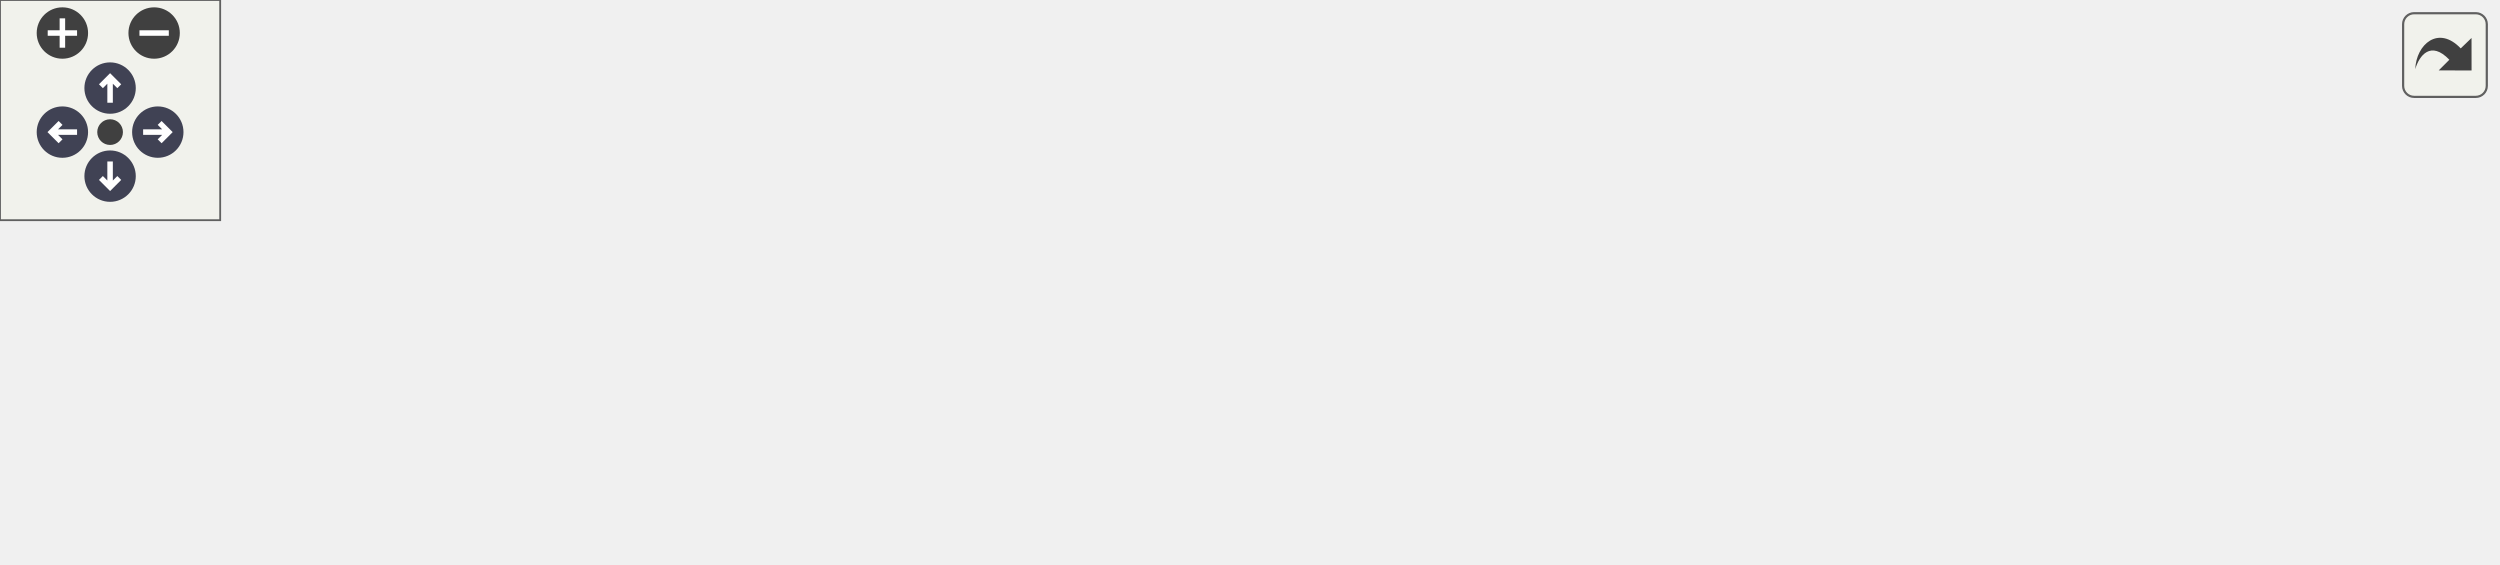
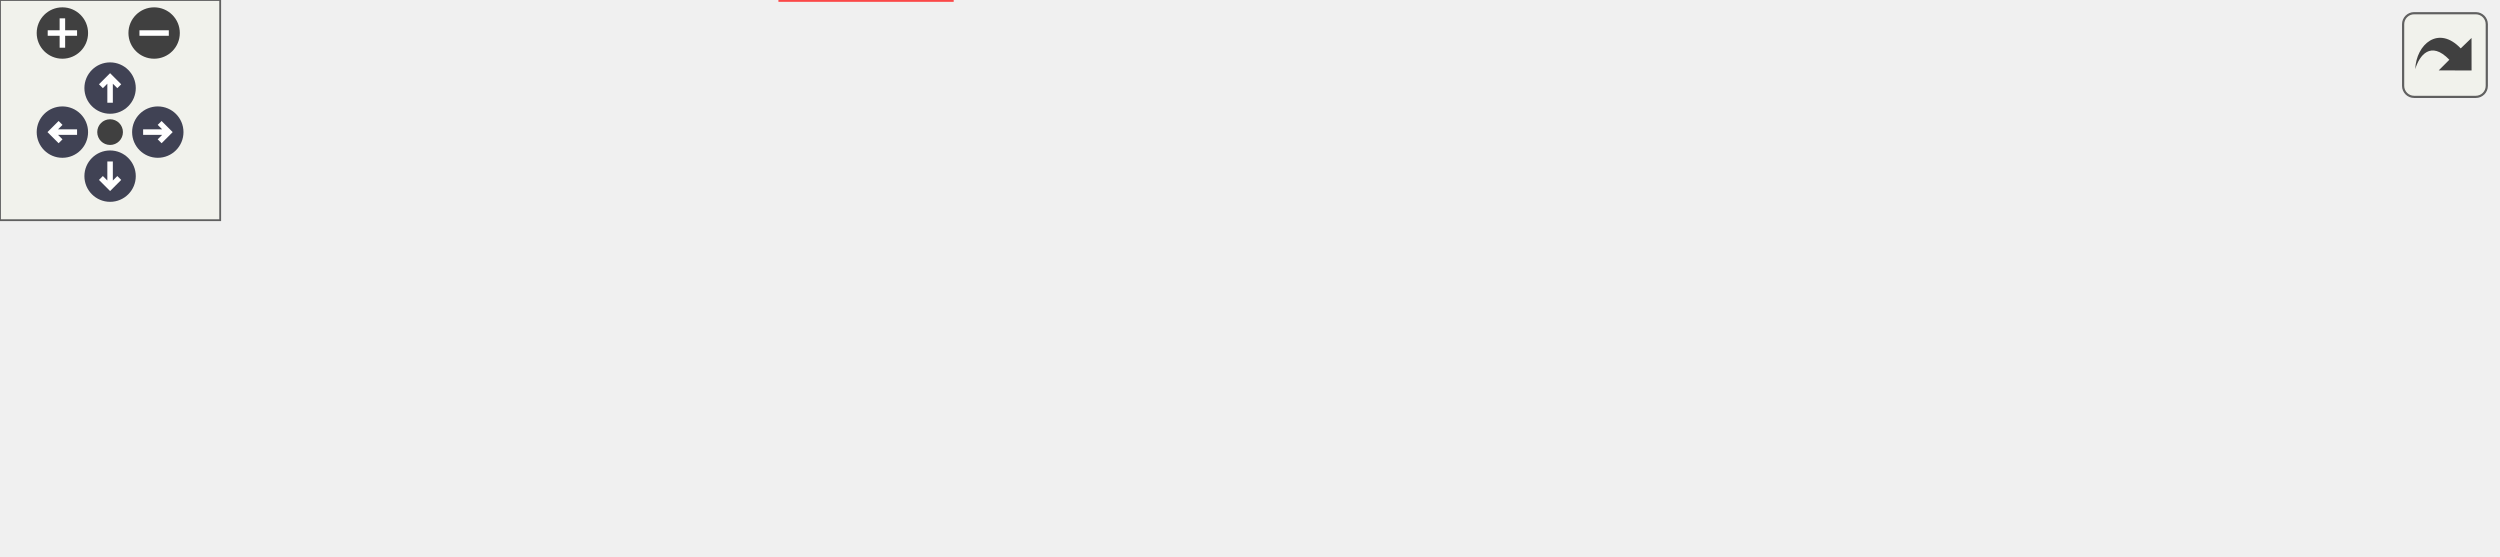
<svg xmlns="http://www.w3.org/2000/svg" xmlns:xlink="http://www.w3.org/1999/xlink" id="main" version="1.1" xml:space="preserve">
  <style type="text/css">
.node, .edge {opacity: 0.7;}
.node.selected, .edge.selected {opacity: 1;}
.edge:hover path { stroke: red; }
.edge:hover polygon { stroke: red; fill: red; }
</style>
  <defs>
    <circle id="rim" cx="0" cy="0" r="7" />
    <circle id="rim2" cx="0" cy="0" r="3.5" />
    <g id="zoomPlus">
      <use xlink:href="#rim" fill="#404040">
        <set attributeName="fill" to="#808080" begin="zoomplus.mouseover" end="zoomplus.mouseout" />
      </use>
      <path d="M-4,0h8M0,-4v8" fill="none" stroke="white" stroke-width="1.5" pointer-events="none" />
    </g>
    <g id="zoomMin">
      <use xlink:href="#rim" fill="#404040">
        <set attributeName="fill" to="#808080" begin="zoomminus.mouseover" end="zoomminus.mouseout" />
      </use>
      <path d="M-4,0h8" fill="none" stroke="white" stroke-width="1.5" pointer-events="none" />
    </g>
    <g id="arrowUp" transform="translate(30 24)">
      <use xlink:href="#rim" />
      <path pointer-events="none" fill="none" stroke="white" stroke-width="1.5" d="M0,-3.0v7 M-2.5,-0.5L0,-3.0L2.5,-0.5" />
    </g>
    <g id="arrowRight" transform="rotate(90) translate(36 -43)">
      <use xlink:href="#rim" />
      <path pointer-events="none" fill="none" stroke="white" stroke-width="1.5" d="M0,-3.0v7 M-2.5,-0.5L0,-3.0L2.5,-0.5" />
    </g>
    <g id="arrowDown" transform="rotate(180) translate(-30 -48)">
      <use xlink:href="#rim" />
      <path pointer-events="none" fill="none" stroke="white" stroke-width="1.5" d="M0,-3.0v7 M-2.5,-0.5L0,-3.0L2.5,-0.5" />
    </g>
    <g id="arrowLeft" transform="rotate(270) translate(-36 17)">
      <use xlink:href="#rim" />
      <path pointer-events="none" fill="none" stroke="white" stroke-width="1.5" d="M0,-3.0v7 M-2.5,-0.5L0,-3.0L2.5,-0.5" />
    </g>
    <g id="resetDef">
      <use xlink:href="#rim2" fill="#404040">
        <set attributeName="fill" to="#808080" begin="reset.mouseover" end="reset.mouseout" />
      </use>
    </g>
  </defs>
  <svg id="graph" class="graph">
    <g id="viewport">
      <g id="clust1" class="cluster">
        <g id="a_clust1">
          <a xlink:href="dir_5815af820a9cc9481f1d0990a0d60286.xhtml" target="_top">
-             <polygon fill="#edf6ed" stroke="#404040" stroke-width="2" points="8,-41.4 8,-92.65 680,-92.65 680,-41.4 8,-41.4" />
+             <polygon fill="#edf6ed" stroke="#404040" stroke-width="2" points="8,-39.25 8,-90.5 680,-90.5 680,-39.25 8,-39.25" />
+           </a>
+         </g>
+       </g>
+       <g id="clust2" class="cluster">
+         <g id="a_clust2">
+           <a xlink:href="dir_b2f5a9b0c45dbeb1baf4e9d55733efbc.xhtml" target="_top">
+             <polygon fill="#d6ebd6" stroke="#404040" points="16,-47.25 16,-82.5 143,-82.5 143,-47.25 16,-47.25" />
+           </a>
+         </g>
+       </g>
+       <g id="clust3" class="cluster">
+         <g id="a_clust3">
+           <a xlink:href="dir_f363eccae44c3be20d27623281005db7.xhtml" target="_top">
+             <polygon fill="#d6ebd6" stroke="#404040" points="151,-47.25 151,-82.5 271,-82.5 271,-47.25 151,-47.25" />
+           </a>
+         </g>
+       </g>
+       <g id="clust4" class="cluster">
+         <g id="a_clust4">
+           <a xlink:href="dir_ad3aec80637e09f6ac03fe9cf2951131.xhtml" target="_top">
+             <polygon fill="#d6ebd6" stroke="#404040" points="279,-47.25 279,-82.5 423,-82.5 423,-47.25 279,-47.25" />
          </a>
        </g>
      </g>
      <g id="clust5" class="cluster">
        <g id="a_clust5">
          <a xlink:href="dir_39431477b87e8017262cc5952830cc45.xhtml" target="_top">
-             <polygon fill="#d6ebd6" stroke="#404040" points="545,-49.4 545,-84.65 672,-84.65 672,-49.4 545,-49.4" />
-           </a>
-         </g>
-       </g>
-       <g id="clust4" class="cluster">
-         <g id="a_clust4">
-           <a xlink:href="dir_ad3aec80637e09f6ac03fe9cf2951131.xhtml" target="_top">
-             <polygon fill="#d6ebd6" stroke="#404040" points="393,-49.4 393,-84.65 537,-84.65 537,-49.4 393,-49.4" />
-           </a>
-         </g>
-       </g>
-       <g id="clust2" class="cluster">
-         <g id="a_clust2">
-           <a xlink:href="dir_b2f5a9b0c45dbeb1baf4e9d55733efbc.xhtml" target="_top">
-             <polygon fill="#d6ebd6" stroke="#404040" points="258,-49.4 258,-84.65 385,-84.65 385,-49.4 258,-49.4" />
-           </a>
-         </g>
-       </g>
-       <g id="clust3" class="cluster">
-         <g id="a_clust3">
-           <a xlink:href="dir_f363eccae44c3be20d27623281005db7.xhtml" target="_top">
-             <polygon fill="#d6ebd6" stroke="#404040" points="130,-49.4 130,-84.65 250,-84.65 250,-49.4 130,-49.4" />
+             <polygon fill="#d6ebd6" stroke="#404040" points="431,-47.25 431,-82.5 558,-82.5 558,-47.25 431,-47.25" />
          </a>
        </g>
      </g>
      <g id="node1" class="node">
-         <text text-anchor="middle" x="96" y="-63.15" font-family="Helvetica,sans-Serif" font-size="10.00">support</text>
+         <text text-anchor="middle" x="592" y="-61" font-family="Helvetica,sans-Serif" font-size="10.00">support</text>
      </g>
      <g id="node2" class="node">
-         <text text-anchor="middle" x="357" y="-63.15" font-family="Helvetica,sans-Serif" font-size="10.00">eigen</text>
+         <text text-anchor="middle" x="44" y="-61" font-family="Helvetica,sans-Serif" font-size="10.00">eigen</text>
      </g>
      <g id="node3" class="node">
        <g id="a_node3">
          <a xlink:href="dir_7e92a10fa1b0fca219294b16abd4710c.xhtml" target="_top" xlink:title="fcarouge">
-             <polygon fill="#bee0be" stroke="#404040" points="319.75,-76.65 266.25,-76.65 266.25,-57.4 319.75,-57.4 319.75,-76.65" />
-             <text text-anchor="middle" x="293" y="-63.15" font-family="Helvetica,sans-Serif" font-size="10.00">fcarouge</text>
+             <polygon fill="#bee0be" stroke="#404040" points="134.75,-74.5 81.25,-74.5 81.25,-55.25 134.75,-55.25 134.75,-74.5" />
+             <text text-anchor="middle" x="108" y="-61" font-family="Helvetica,sans-Serif" font-size="10.00">fcarouge</text>
          </a>
        </g>
      </g>
      <g id="node11" class="node">
        <g id="a_node11">
          <a xlink:href="dir_d44c64559bbebec7f509842c48db8b23.xhtml" target="_top" xlink:title="include">
-             <polygon fill="#edf6ed" stroke="red" points="316.38,-21.4 269.62,-21.4 269.62,-2.15 316.38,-2.15 316.38,-21.4" />
-             <text text-anchor="middle" x="293" y="-7.9" font-family="Helvetica,sans-Serif" font-size="10.00">include</text>
+             <polygon fill="#edf6ed" stroke="red" points="259.38,-19.25 212.62,-19.25 212.62,0 259.38,0 259.38,-19.25" />
+             <text text-anchor="middle" x="236" y="-5.75" font-family="Helvetica,sans-Serif" font-size="10.00">include</text>
          </a>
        </g>
      </g>
      <g id="edge1" class="edge">
        <g id="a_edge1">
          <a xlink:href="dir_000004_000009.xhtml" target="_top">
-             <path fill="none" stroke="#63b8ff" d="M293,-57.23C293,-50.72 293,-41.57 293,-33.27" />
-             <polygon fill="#63b8ff" stroke="#63b8ff" points="296.5,-33.27 293,-23.27 289.5,-33.27 296.5,-33.27" />
+             <path fill="none" stroke="#63b8ff" d="M120.54,-54.82C127.96,-49.75 137.71,-43.59 147,-39.25 164.32,-31.15 184.55,-24.45 201.34,-19.57" />
+             <polygon fill="#63b8ff" stroke="#63b8ff" points="202.2,-22.96 210.88,-16.89 200.31,-16.22 202.2,-22.96" />
          </a>
        </g>
        <g id="a_edge1-headlabel">
          <a xlink:href="dir_000004_000009.xhtml" target="_top" xlink:title="1">
-             <text text-anchor="middle" x="299.34" y="-31.48" font-family="Helvetica,sans-Serif" font-size="10.00" fill="#63b8ff">1</text>
+             <text text-anchor="middle" x="200.96" y="-22.38" font-family="Helvetica,sans-Serif" font-size="10.00" fill="#63b8ff">1</text>
          </a>
        </g>
      </g>
      <g id="node4" class="node">
-         <text text-anchor="middle" x="226" y="-63.15" font-family="Helvetica,sans-Serif" font-size="10.00">lazy</text>
+         <text text-anchor="middle" x="175" y="-61" font-family="Helvetica,sans-Serif" font-size="10.00">lazy</text>
      </g>
      <g id="node5" class="node">
        <g id="a_node5">
          <a xlink:href="dir_be9d8d76351512e80436fb53ca2e56d8.xhtml" target="_top" xlink:title="fcarouge">
-             <polygon fill="#bee0be" stroke="#404040" points="191.75,-76.65 138.25,-76.65 138.25,-57.4 191.75,-57.4 191.75,-76.65" />
-             <text text-anchor="middle" x="165" y="-63.15" font-family="Helvetica,sans-Serif" font-size="10.00">fcarouge</text>
+             <polygon fill="#bee0be" stroke="#404040" points="262.75,-74.5 209.25,-74.5 209.25,-55.25 262.75,-55.25 262.75,-74.5" />
+             <text text-anchor="middle" x="236" y="-61" font-family="Helvetica,sans-Serif" font-size="10.00">fcarouge</text>
          </a>
        </g>
      </g>
      <g id="edge2" class="edge">
        <g id="a_edge2">
          <a xlink:href="dir_000005_000009.xhtml" target="_top">
-             <path fill="none" stroke="#63b8ff" d="M176.14,-57.12C182.99,-51.97 192.14,-45.69 201,-41.4 219.16,-32.61 240.62,-25.75 258.25,-20.95" />
-             <polygon fill="#63b8ff" stroke="#63b8ff" points="258.95,-24.39 267.74,-18.48 257.18,-17.61 258.95,-24.39" />
+             <path fill="none" stroke="#63b8ff" d="M236,-55.08C236,-48.57 236,-39.42 236,-31.12" />
+             <polygon fill="#63b8ff" stroke="#63b8ff" points="239.5,-31.12 236,-21.12 232.5,-31.12 239.5,-31.12" />
          </a>
        </g>
        <g id="a_edge2-headlabel">
          <a xlink:href="dir_000005_000009.xhtml" target="_top" xlink:title="1">
-             <text text-anchor="middle" x="257.65" y="-23.79" font-family="Helvetica,sans-Serif" font-size="10.00" fill="#63b8ff">1</text>
+             <text text-anchor="middle" x="242.34" y="-29.33" font-family="Helvetica,sans-Serif" font-size="10.00" fill="#63b8ff">1</text>
          </a>
        </g>
      </g>
      <g id="node6" class="node">
        <g id="a_node6">
          <a xlink:href="dir_77010ae1c659866f3d80deb588daf66a.xhtml" target="_top" xlink:title="main">
-             <polygon fill="#d6ebd6" stroke="#404040" points="53.5,-76.65 16.5,-76.65 16.5,-57.4 53.5,-57.4 53.5,-76.65" />
-             <text text-anchor="middle" x="35" y="-63.15" font-family="Helvetica,sans-Serif" font-size="10.00">main</text>
+             <polygon fill="#d6ebd6" stroke="#404040" points="671.5,-74.5 634.5,-74.5 634.5,-55.25 671.5,-55.25 671.5,-74.5" />
+             <text text-anchor="middle" x="653" y="-61" font-family="Helvetica,sans-Serif" font-size="10.00">main</text>
          </a>
        </g>
      </g>
      <g id="node7" class="node">
-         <text text-anchor="middle" x="501" y="-63.15" font-family="Helvetica,sans-Serif" font-size="10.00">mp_units</text>
+         <text text-anchor="middle" x="315" y="-61" font-family="Helvetica,sans-Serif" font-size="10.00">mp_units</text>
      </g>
      <g id="node8" class="node">
        <g id="a_node8">
          <a xlink:href="dir_d96b870306bee9c1c6578f3dbc9d0bad.xhtml" target="_top" xlink:title="fcarouge">
-             <polygon fill="#bee0be" stroke="#404040" points="454.75,-76.65 401.25,-76.65 401.25,-57.4 454.75,-57.4 454.75,-76.65" />
-             <text text-anchor="middle" x="428" y="-63.15" font-family="Helvetica,sans-Serif" font-size="10.00">fcarouge</text>
+             <polygon fill="#bee0be" stroke="#404040" points="414.75,-74.5 361.25,-74.5 361.25,-55.25 414.75,-55.25 414.75,-74.5" />
+             <text text-anchor="middle" x="388" y="-61" font-family="Helvetica,sans-Serif" font-size="10.00">fcarouge</text>
          </a>
        </g>
      </g>
      <g id="node9" class="node">
-         <text text-anchor="middle" x="644" y="-63.15" font-family="Helvetica,sans-Serif" font-size="10.00">naive</text>
+         <text text-anchor="middle" x="459" y="-61" font-family="Helvetica,sans-Serif" font-size="10.00">naive</text>
      </g>
      <g id="node10" class="node">
        <g id="a_node10">
          <a xlink:href="dir_df0e3dd92e86a858066bbf68bf2b7fbd.xhtml" target="_top" xlink:title="fcarouge">
-             <polygon fill="#bee0be" stroke="#404040" points="606.75,-76.65 553.25,-76.65 553.25,-57.4 606.75,-57.4 606.75,-76.65" />
-             <text text-anchor="middle" x="580" y="-63.15" font-family="Helvetica,sans-Serif" font-size="10.00">fcarouge</text>
+             <polygon fill="#bee0be" stroke="#404040" points="549.75,-74.5 496.25,-74.5 496.25,-55.25 549.75,-55.25 549.75,-74.5" />
+             <text text-anchor="middle" x="523" y="-61" font-family="Helvetica,sans-Serif" font-size="10.00">fcarouge</text>
          </a>
        </g>
      </g>
      <g id="edge3" class="edge">
        <g id="a_edge3">
          <a xlink:href="dir_000007_000009.xhtml" target="_top">
-             <path fill="none" stroke="#63b8ff" d="M568.76,-57.01C561.33,-51.55 551.12,-44.97 541,-41.4 468.31,-15.76 376.93,-11.93 327.91,-11.98" />
-             <polygon fill="#63b8ff" stroke="#63b8ff" points="328.17,-8.48 318.2,-12.05 328.22,-15.48 328.17,-8.48" />
+             <path fill="none" stroke="#63b8ff" d="M513.07,-54.84C506.46,-49.37 497.31,-42.79 488,-39.25 449.2,-24.51 330.9,-15.96 271.22,-12.47" />
+             <polygon fill="#63b8ff" stroke="#63b8ff" points="271.46,-8.98 261.27,-11.91 271.06,-15.97 271.46,-8.98" />
          </a>
        </g>
        <g id="a_edge3-headlabel">
          <a xlink:href="dir_000007_000009.xhtml" target="_top" xlink:title="1">
-             <text text-anchor="middle" x="330.23" y="-1.75" font-family="Helvetica,sans-Serif" font-size="10.00" fill="#63b8ff">1</text>
+             <text text-anchor="middle" x="273.69" y="-2.39" font-family="Helvetica,sans-Serif" font-size="10.00" fill="#63b8ff">1</text>
          </a>
        </g>
      </g>
    </g>
  </svg>
  <g id="navigator" transform="translate(0 0)" fill="#404254">
    <rect fill="#f2f5e9" fill-opacity="0.5" stroke="#606060" stroke-width=".5" x="0" y="0" width="60" height="60" />
    <use id="zoomplus" xlink:href="#zoomPlus" x="17" y="9" />
    <use id="zoomminus" xlink:href="#zoomMin" x="42" y="9" />
    <use id="reset" xlink:href="#resetDef" x="30" y="36" />
    <use id="arrowup" xlink:href="#arrowUp" x="0" y="0" />
    <use id="arrowright" xlink:href="#arrowRight" x="0" y="0" />
    <use id="arrowdown" xlink:href="#arrowDown" x="0" y="0" />
    <use id="arrowleft" xlink:href="#arrowLeft" x="0" y="0" />
  </g>
  <svg viewBox="0 0 15 15" width="100%" height="30px" preserveAspectRatio="xMaxYMin meet">
    <g id="arrow_out" transform="scale(0.3 0.3)">
      <a xlink:href="dir_5815af820a9cc9481f1d0990a0d60286_dep_org.svg" target="_base">
        <rect id="button" ry="5" rx="5" y="6" x="6" height="38" width="38" fill="#f2f5e9" fill-opacity="0.5" stroke="#606060" stroke-width="1.0" />
        <path id="arrow" d="M 11.5,31.437 C 11.94,20.098 22.043,11.323 32.159,21.979 L 37.069,17.246 C 37.069,17.246 37.088,32 37.088,32 L 22.16,31.978 C 22.16,31.978 26.998,27.14 26.998,27.14 C 18.529,18.264 13.292,25.23 11.5,31.437 z" style="fill:#404040;" />
      </a>
    </g>
  </svg>
  <style type="text/css">

[data-mouse-over-selected='false'] { opacity: 0.7; }
[data-mouse-over-selected='true']  { opacity: 1.0; }

</style>
</svg>
